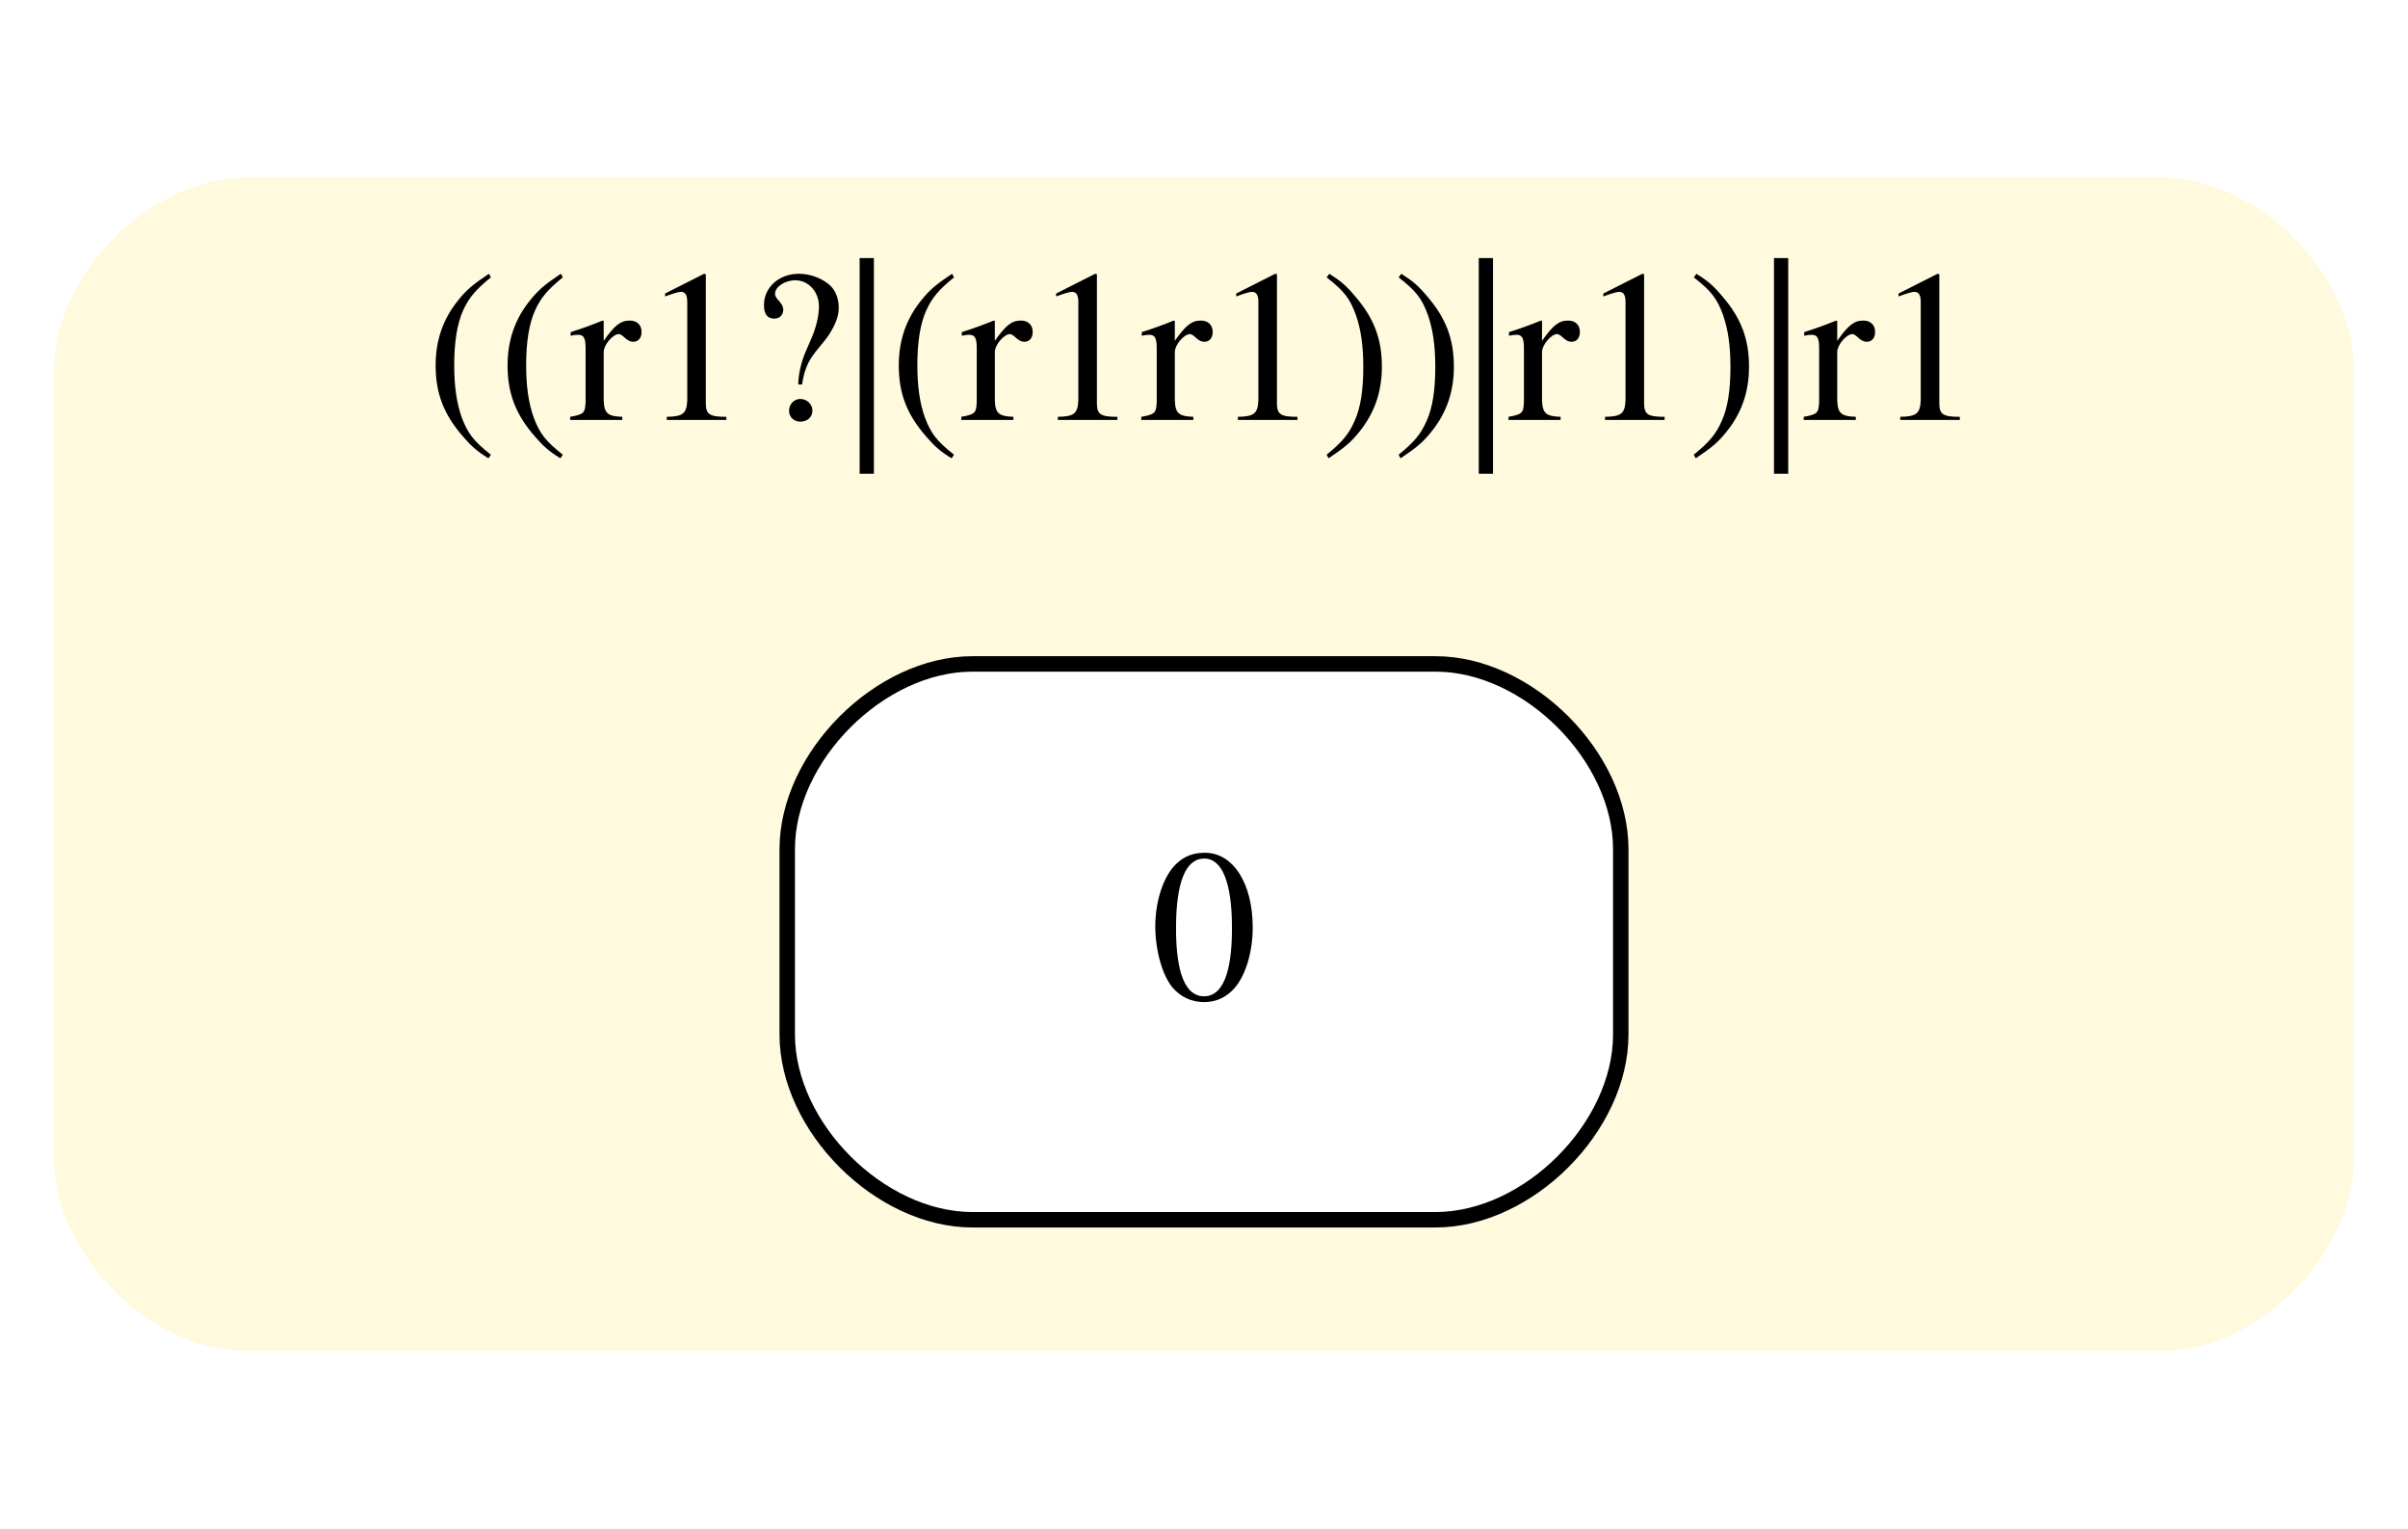
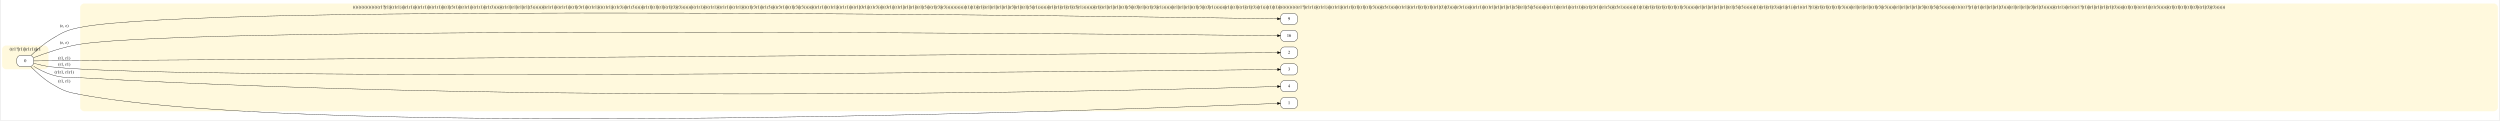
- <svg xmlns="http://www.w3.org/2000/svg" width="156pt" height="99pt" viewBox="0.00 0.00 156.00 99.00">
-   <g id="graph0" class="graph" transform="scale(1 1) rotate(0) translate(4 95)">
-     <polygon fill="white" stroke="transparent" points="-4,4 -4,-95 152,-95 152,4 -4,4" />
+ <svg xmlns="http://www.w3.org/2000/svg" width="8031pt" height="386pt" viewBox="0.00 0.00 8031.00 386.30">
+   <g id="graph0" class="graph" transform="scale(1 1) rotate(0) translate(4 382.3)">
+     <polygon fill="white" stroke="transparent" points="-4,4 -4,-382.3 8027,-382.3 8027,4 -4,4" />
    <g id="clust1" class="cluster">
-       <path fill="#fff9dd" stroke="#fff9dd" d="M12,-8C12,-8 136,-8 136,-8 142,-8 148,-14 148,-20 148,-20 148,-71 148,-71 148,-77 142,-83 136,-83 136,-83 12,-83 12,-83 6,-83 0,-77 0,-71 0,-71 0,-20 0,-20 0,-14 6,-8 12,-8" />
-       <text text-anchor="middle" x="74" y="-67.8" font-family="Times,serif" font-size="14.00">((r1?|(r1r1))|r1)|r1</text>
+       <path fill="#fff9dd" stroke="#fff9dd" d="M12,-160.3C12,-160.3 136,-160.3 136,-160.3 142,-160.3 148,-166.3 148,-172.3 148,-172.3 148,-223.3 148,-223.3 148,-229.3 142,-235.3 136,-235.3 136,-235.3 12,-235.3 12,-235.3 6,-235.3 0,-229.3 0,-223.3 0,-223.3 0,-172.3 0,-172.3 0,-166.3 6,-160.3 12,-160.3" />
+       <text text-anchor="middle" x="74" y="-220.1" font-family="Times,serif" font-size="14.00">((r1?|r1)|(r1r1))|r1</text>
+     </g>
+     <g id="clust2" class="cluster">
+       <path fill="#fff9dd" stroke="#fff9dd" d="M263,-25.3C263,-25.3 8011,-25.3 8011,-25.3 8017,-25.3 8023,-31.3 8023,-37.3 8023,-37.3 8023,-358.3 8023,-358.3 8023,-364.3 8017,-370.3 8011,-370.3 8011,-370.3 263,-370.3 263,-370.3 257,-370.3 251,-364.3 251,-358.3 251,-358.3 251,-37.3 251,-37.3 251,-31.3 257,-25.3 263,-25.3" />
+       <text text-anchor="middle" x="4137" y="-355.1" font-family="Times,serif" font-size="14.00">((((((((((((((((((r1?|r1)|(r1r1))|(r1r1))|((r1r1)|(((r1r1)|((r1|r3r1)|((r1r1)|((r1r1)|(r1r3)))))|(r1r1|(r1|(r1|(r1|r3)))))))|((r1r1)|(((r1r1)|((r1|r3r1)|((r1r1)|(((r1r1)|(r1r3))|(r1r3)))))|(r1r1|(r1|(r1|((r1|r3)|r3)))))))|((r1r1)|(((r1r1)|((r1r1)|((r1r1)|(((r1|r3r1)|(r1r3))|((r3r1)|((r1|r3)|r3))))))|((r1r1)|((r1r1)|((r1r1)|(((r1|r3r1)|(r1r3))|((r3r1)|(r1r1|(r1|(r1|((r1|r3)|((r1|r3)|r3)))))))))))))|r1)|r1)|(r1|((r1|(r1|(r1|(r1|(r3|(r1|((r1|r3)|r1)))))))|(r1|(r1|(r1|(r1|(r3|r1))))))))|(r1|((r1|(r1|(r1|((r1|r3)|(r3|(r1|((r1|r3)|r1)))))))|(r1|(r1|(r1|((r1|r3)|(r3|r1))))))))|r1)|(r1|((r1|(r1|r3))|r1)))|r1)|r1)|(((((((((((((r1?|(r1r1))|(r1r1))|((r1r1)|((r1r1|(r1|(r1|(r1|r3))))|(r3r1))))|((r1r1)|((r1r1|(r1|(r1|((r1|r3)|r3))))|(r3r1))))|((r1r1)|((r1r1|(r1|(r1|(r1|(r3|((r1|r3)|r3))))))|((r1r1)|((r1r1)|((r1r1)|(((r1|r3r1)|(r1r3))|(r3r1))))))))|r1)|r1)|(r1|(r1|(r1|(r1|(r1|(r1|r3)))))))|(r1|(r1|(r1|(r1|(r1|((r1|r3)|r3)))))))|r1)|(r1|(r1|r3)))|r1)|r1))|(r1(((r1?|r1)|(r1|(r1|(r1|(r1|r3)))))|(r1|(r1|(r1|((r1|r3)|r3)))))|(r1|(r1|(r1|(r1|(r3|((r1|r3)|r3))))))))|(r1(((r1?|r1)|r1)|(r1|(r1|(r1|r3))))|(r1|(r1|(r1|(r3|(r1|r3)))))))|(r1r1))|(r1(((r1?|r1)|(r1|(r1|(r1|(r1|r3)))))|(r1|(r1|(((r1r1)|(r1r3))))))|(r1|(r1|(r1|(r1|(r3|((r1|r3)|r3)))))))</text>
    </g>
    <g id="node1" class="node">
-       <path fill="#ffffff" stroke="black" d="M89,-52C89,-52 59,-52 59,-52 53,-52 47,-46 47,-40 47,-40 47,-28 47,-28 47,-22 53,-16 59,-16 59,-16 89,-16 89,-16 95,-16 101,-22 101,-28 101,-28 101,-40 101,-40 101,-46 95,-52 89,-52" />
-       <text text-anchor="middle" x="74" y="-30.3" font-family="Times,serif" font-size="14.00">0</text>
+       <path fill="#ffffff" stroke="black" d="M89,-204.3C89,-204.3 59,-204.3 59,-204.3 53,-204.3 47,-198.3 47,-192.3 47,-192.3 47,-180.3 47,-180.3 47,-174.3 53,-168.3 59,-168.3 59,-168.3 89,-168.3 89,-168.3 95,-168.3 101,-174.3 101,-180.3 101,-180.3 101,-192.3 101,-192.3 101,-198.3 95,-204.3 89,-204.3" />
+       <text text-anchor="middle" x="74" y="-182.6" font-family="Times,serif" font-size="14.00">0</text>
+     </g>
+     <g id="node2" class="node">
+       <path fill="#ffffff" stroke="black" d="M4152,-339.3C4152,-339.3 4122,-339.3 4122,-339.3 4116,-339.3 4110,-333.3 4110,-327.3 4110,-327.3 4110,-315.3 4110,-315.3 4110,-309.3 4116,-303.3 4122,-303.3 4122,-303.3 4152,-303.3 4152,-303.3 4158,-303.3 4164,-309.3 4164,-315.3 4164,-315.3 4164,-327.3 4164,-327.3 4164,-333.3 4158,-339.3 4152,-339.3" />
+       <text text-anchor="middle" x="4137" y="-317.6" font-family="Times,serif" font-size="14.00">9</text>
+     </g>
+     <g id="edge1" class="edge">
+       <path fill="none" stroke="black" d="M93.15,-204.53C109.15,-219.86 133.65,-241.57 158,-256.3 196.2,-279.42 207.22,-285.55 251,-294.3 648.67,-373.85 3728.03,-327.77 4099.39,-321.89" />
+       <polygon fill="black" stroke="black" points="4099.63,-325.39 4109.58,-321.73 4099.52,-318.39 4099.63,-325.39" />
+       <text text-anchor="middle" x="199.5" y="-295.1" font-family="Times,serif" font-size="14.00">(ε, ε)</text>
+     </g>
+     <g id="node3" class="node">
+       <path fill="#ffffff" stroke="black" d="M4152,-285.3C4152,-285.3 4122,-285.3 4122,-285.3 4116,-285.3 4110,-279.3 4110,-273.3 4110,-273.3 4110,-261.3 4110,-261.3 4110,-255.3 4116,-249.3 4122,-249.3 4122,-249.3 4152,-249.3 4152,-249.3 4158,-249.3 4164,-255.3 4164,-261.3 4164,-261.3 4164,-273.3 4164,-273.3 4164,-279.3 4158,-285.3 4152,-285.3" />
+       <text text-anchor="middle" x="4137" y="-263.6" font-family="Times,serif" font-size="14.00">16</text>
+     </g>
+     <g id="edge2" class="edge">
+       <path fill="none" stroke="black" d="M101.27,-197.01C135.19,-210.2 196.35,-231.91 251,-240.3 651.85,-301.84 3728.41,-271.58 4099.42,-267.7" />
+       <polygon fill="black" stroke="black" points="4099.64,-271.19 4109.6,-267.59 4099.57,-264.19 4099.64,-271.19" />
+       <text text-anchor="middle" x="199.5" y="-241.1" font-family="Times,serif" font-size="14.00">(ε, ε)</text>
+     </g>
+     <g id="node4" class="node">
+       <path fill="#ffffff" stroke="black" d="M4152,-231.3C4152,-231.3 4122,-231.3 4122,-231.3 4116,-231.3 4110,-225.3 4110,-219.3 4110,-219.3 4110,-207.3 4110,-207.3 4110,-201.3 4116,-195.3 4122,-195.3 4122,-195.3 4152,-195.3 4152,-195.3 4158,-195.3 4164,-201.3 4164,-207.3 4164,-207.3 4164,-219.3 4164,-219.3 4164,-225.3 4158,-231.3 4152,-231.3" />
+       <text text-anchor="middle" x="4137" y="-209.6" font-family="Times,serif" font-size="14.00">2</text>
+     </g>
+     <g id="edge3" class="edge">
+       <path fill="none" stroke="black" d="M101.2,-186.48C428.4,-188.65 3716.93,-210.52 4099.71,-213.06" />
+       <polygon fill="black" stroke="black" points="4099.92,-216.56 4109.94,-213.13 4099.96,-209.56 4099.92,-216.56" />
+       <text text-anchor="middle" x="199.5" y="-191.1" font-family="Times,serif" font-size="14.00">(r1, r1)</text>
+     </g>
+     <g id="node5" class="node">
+       <path fill="#ffffff" stroke="black" d="M4152,-177.3C4152,-177.3 4122,-177.3 4122,-177.3 4116,-177.3 4110,-171.3 4110,-165.3 4110,-165.3 4110,-153.3 4110,-153.3 4110,-147.3 4116,-141.3 4122,-141.3 4122,-141.3 4152,-141.3 4152,-141.3 4158,-141.3 4164,-147.3 4164,-153.3 4164,-153.3 4164,-165.3 4164,-165.3 4164,-171.3 4158,-177.3 4152,-177.3" />
+       <text text-anchor="middle" x="4137" y="-155.6" font-family="Times,serif" font-size="14.00">3</text>
+     </g>
+     <g id="edge4" class="edge">
+       <path fill="none" stroke="black" d="M101.28,-178.71C117.48,-174.42 138.76,-169.5 158,-167.3 571,-120.22 3725.4,-154.62 4099.73,-158.89" />
+       <polygon fill="black" stroke="black" points="4099.95,-162.39 4109.99,-159 4100.03,-155.39 4099.95,-162.39" />
+       <text text-anchor="middle" x="199.5" y="-171.1" font-family="Times,serif" font-size="14.00">(r1, r1)</text>
+     </g>
+     <g id="node6" class="node">
+       <path fill="#ffffff" stroke="black" d="M4152,-123.3C4152,-123.3 4122,-123.3 4122,-123.3 4116,-123.3 4110,-117.3 4110,-111.3 4110,-111.3 4110,-99.3 4110,-99.3 4110,-93.3 4116,-87.3 4122,-87.3 4122,-87.3 4152,-87.3 4152,-87.3 4158,-87.3 4164,-93.3 4164,-99.3 4164,-99.3 4164,-111.3 4164,-111.3 4164,-117.3 4158,-123.3 4152,-123.3" />
+       <text text-anchor="middle" x="4137" y="-101.6" font-family="Times,serif" font-size="14.00">4</text>
+     </g>
+     <g id="edge5" class="edge">
+       <path fill="none" stroke="black" d="M101.16,-169.11C116.97,-159.59 137.88,-148.47 158,-142.3 197.75,-130.13 209.5,-134.67 251,-132.3 1843.32,-41.39 3808.63,-95.39 4099.38,-104.16" />
+       <polygon fill="black" stroke="black" points="4099.66,-107.67 4109.76,-104.48 4099.87,-100.68 4099.66,-107.67" />
+       <text text-anchor="middle" x="199.5" y="-146.1" font-family="Times,serif" font-size="14.00">(r1r1, r1r1)</text>
+     </g>
+     <g id="node7" class="node">
+       <path fill="#ffffff" stroke="black" d="M4152,-69.3C4152,-69.3 4122,-69.3 4122,-69.3 4116,-69.3 4110,-63.3 4110,-57.3 4110,-57.3 4110,-45.3 4110,-45.3 4110,-39.3 4116,-33.3 4122,-33.3 4122,-33.3 4152,-33.3 4152,-33.3 4158,-33.3 4164,-39.3 4164,-45.3 4164,-45.3 4164,-57.3 4164,-57.3 4164,-63.3 4158,-69.3 4152,-69.3" />
+       <text text-anchor="middle" x="4137" y="-47.6" font-family="Times,serif" font-size="14.00">1</text>
+     </g>
+     <g id="edge6" class="edge">
+       <path fill="none" stroke="black" d="M91.96,-168.02C107.77,-151.84 132.66,-128.52 158,-113.3 195.86,-90.57 207.58,-86.36 251,-78.3 1045.02,69.01 3752.79,-35.64 4099.38,-49.78" />
+       <polygon fill="black" stroke="black" points="4099.48,-53.29 4109.61,-50.2 4099.77,-46.3 4099.48,-53.29" />
+       <text text-anchor="middle" x="199.5" y="-117.1" font-family="Times,serif" font-size="14.00">(r1, r1)</text>
    </g>
  </g>
</svg>
